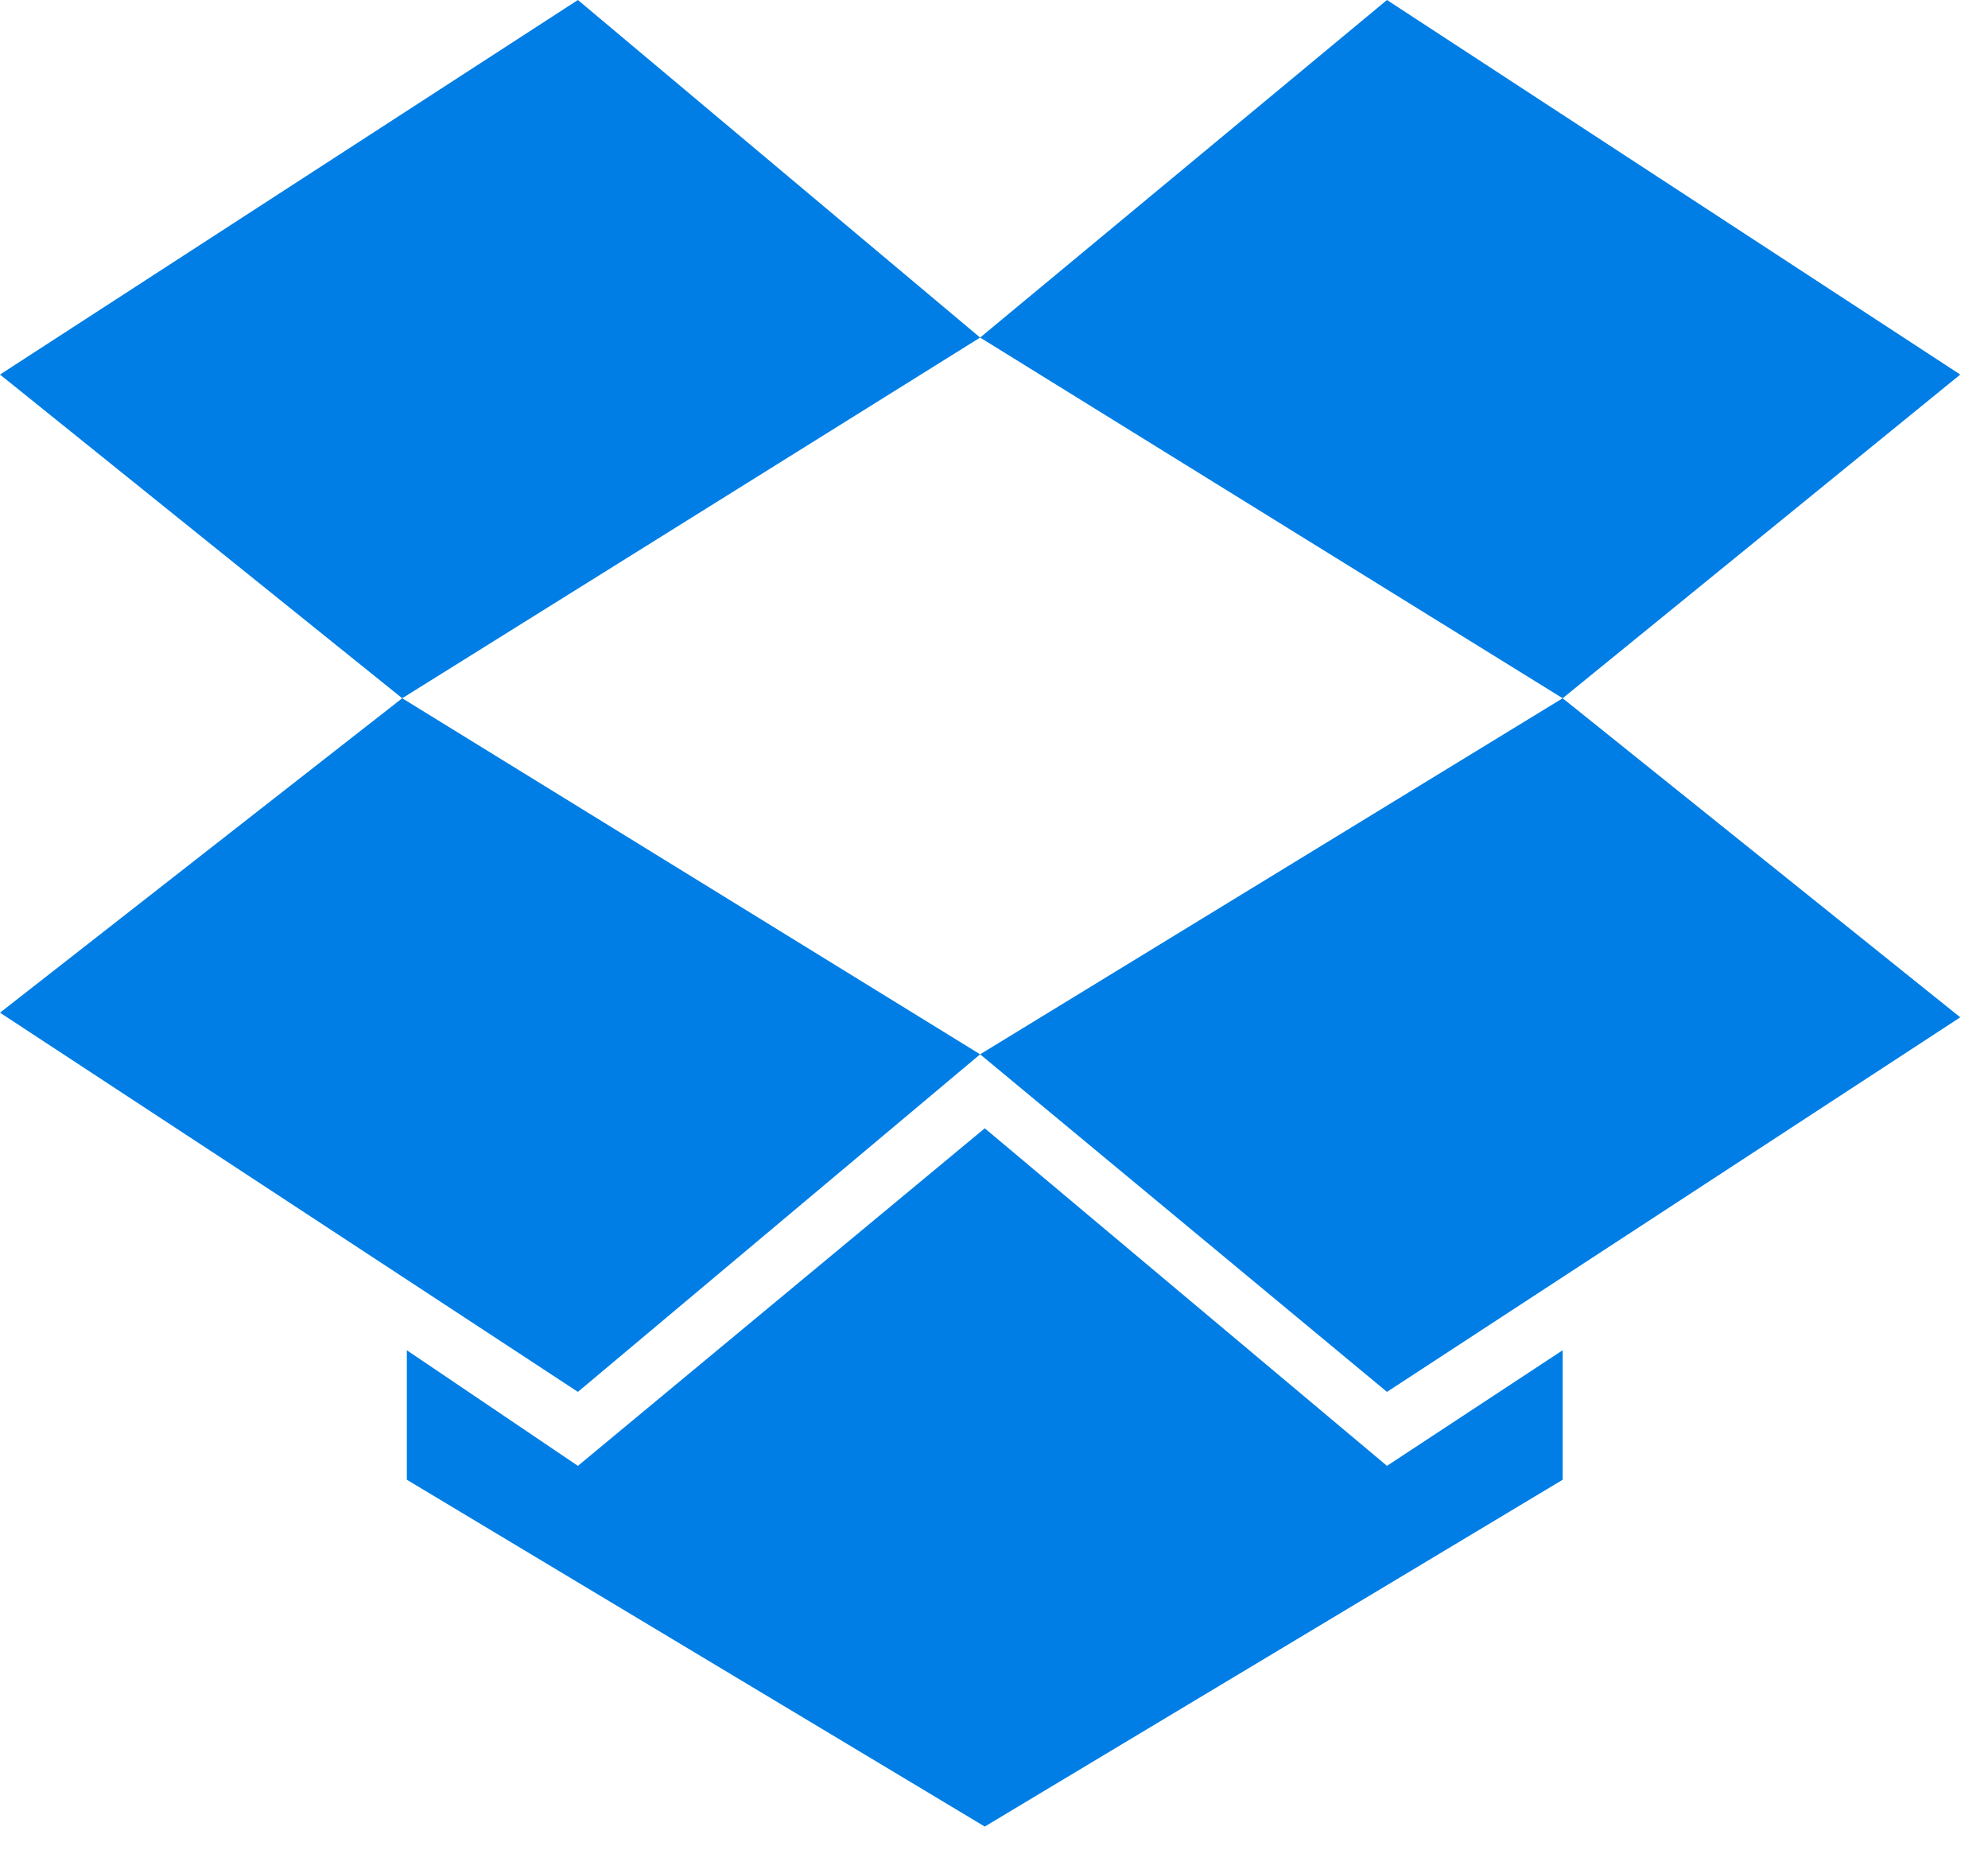
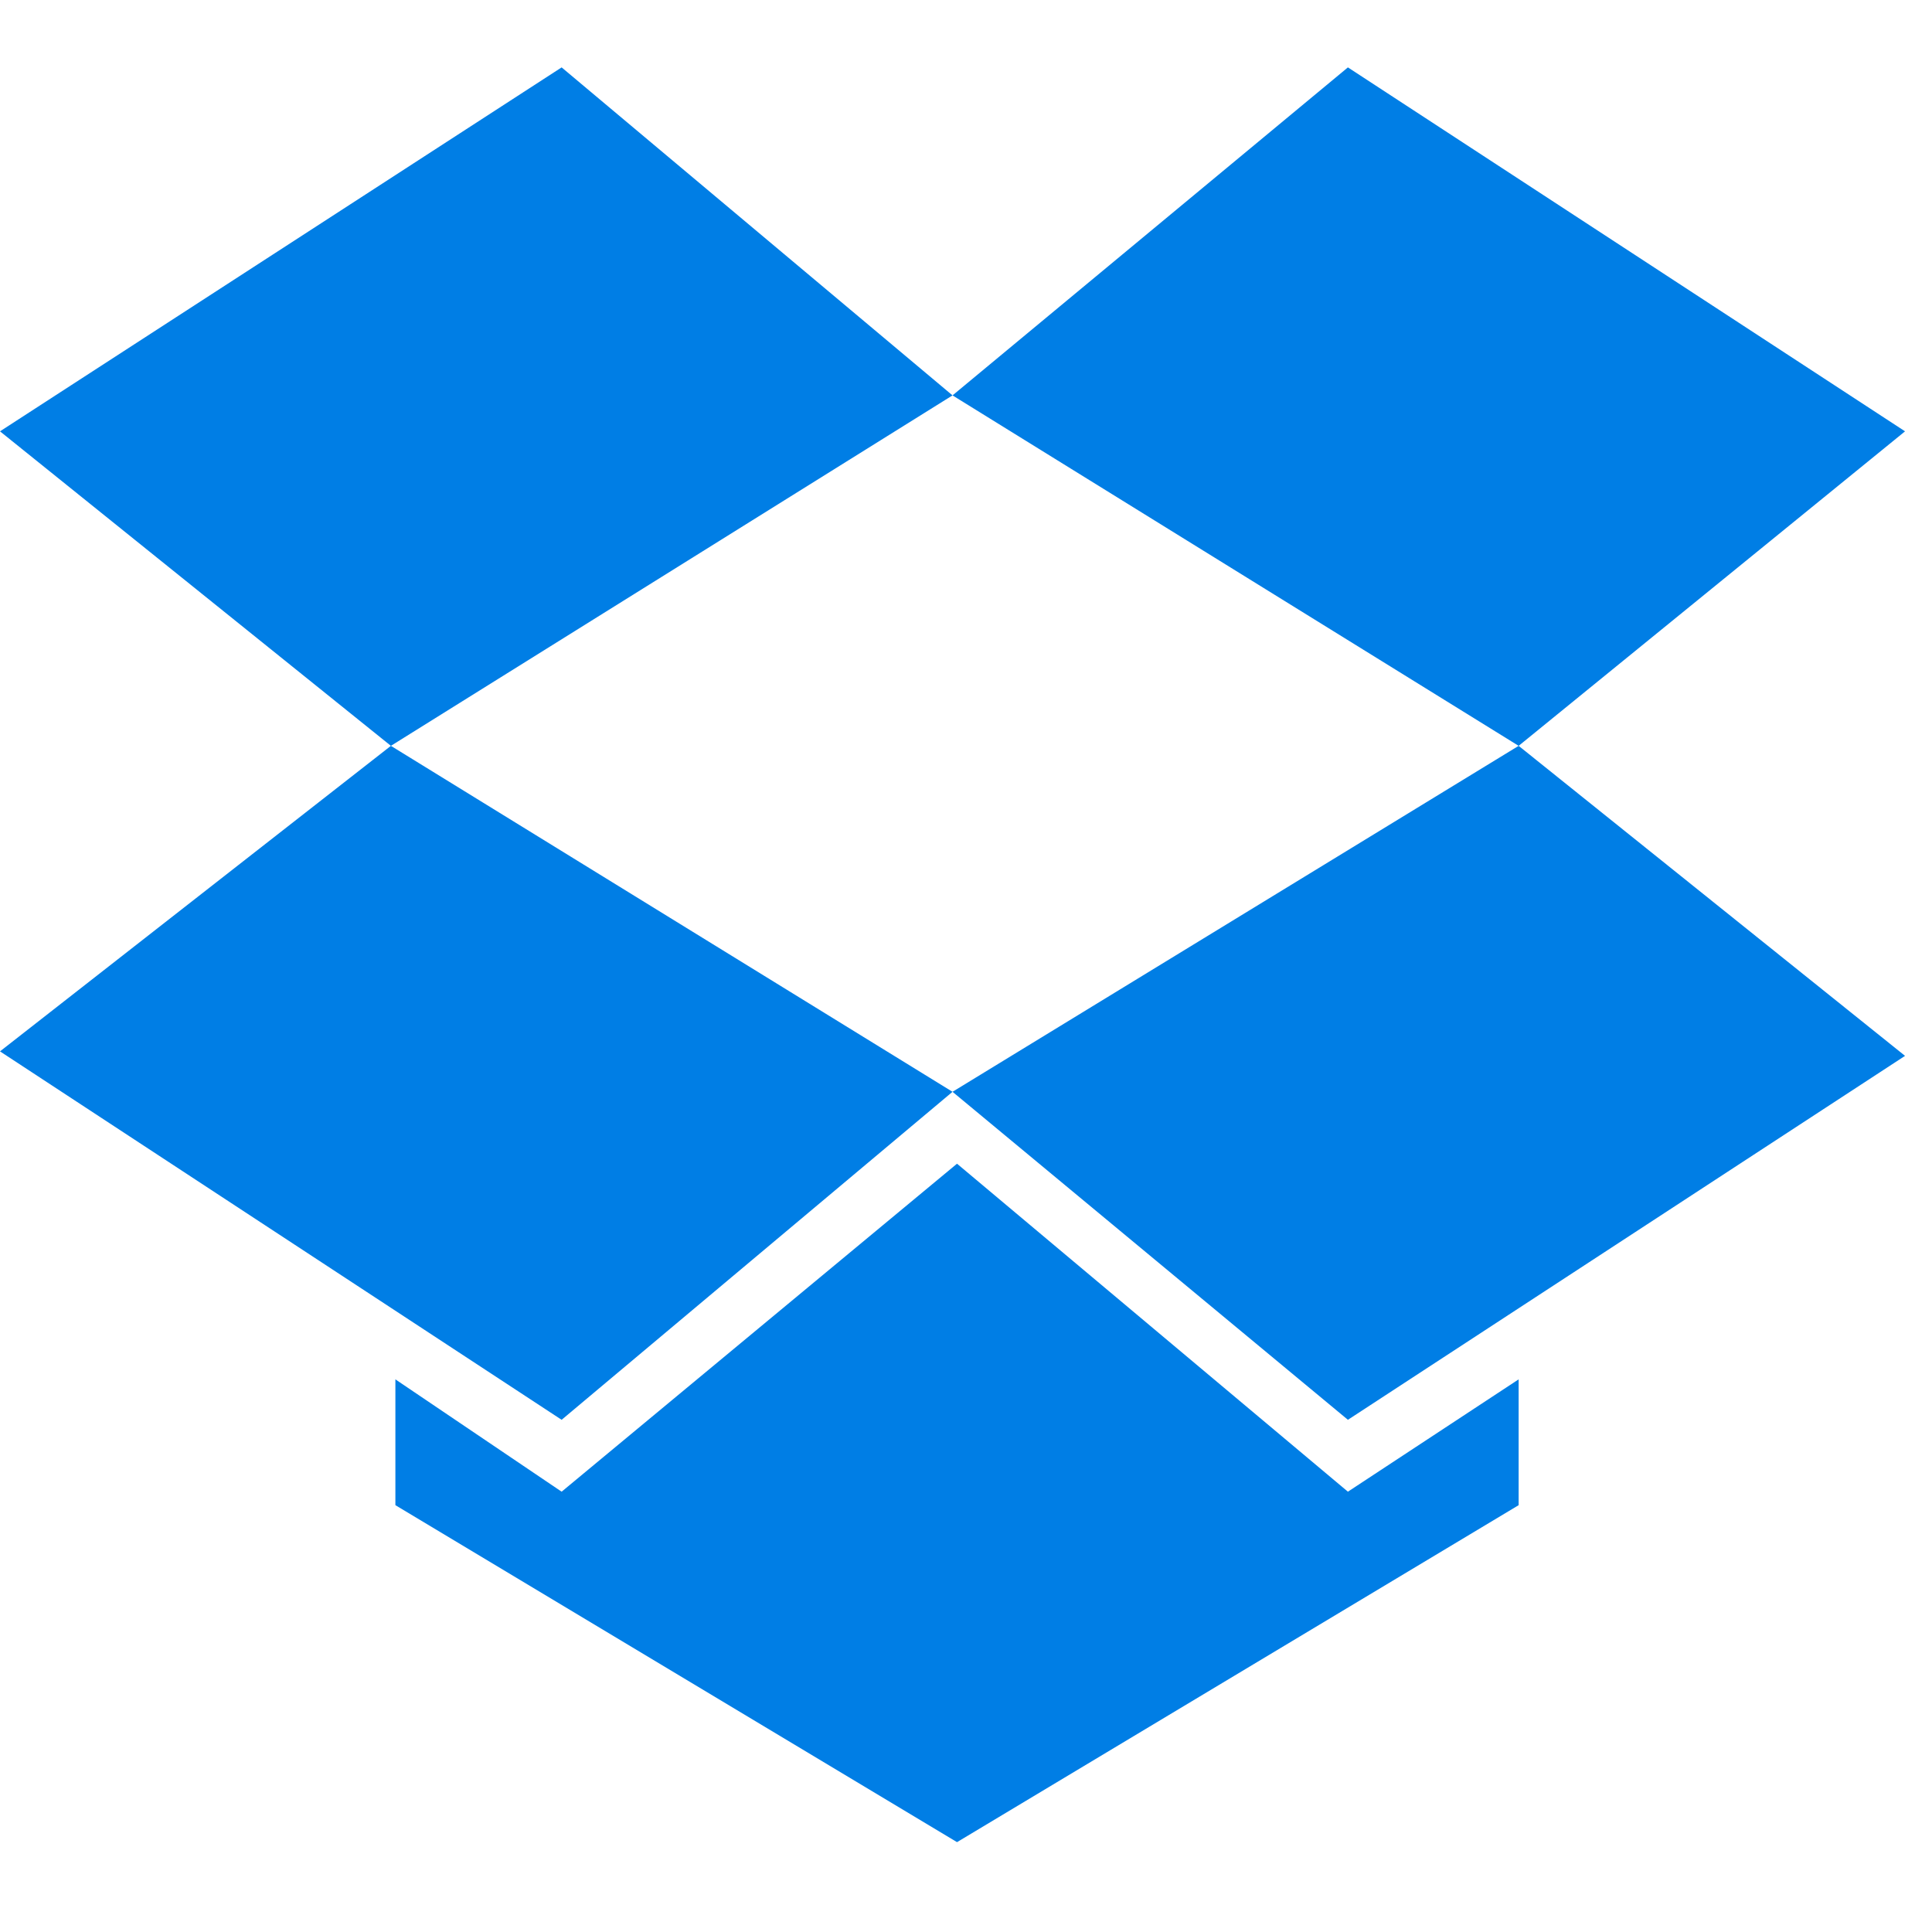
- <svg xmlns="http://www.w3.org/2000/svg" data-name="dropbox" viewBox="0 0 43 40">
+ <svg xmlns="http://www.w3.org/2000/svg" data-name="dropbox" viewBox="0 0 43 40" width="16px" height="16px">
  <path d="m12.5 0l-12.5 8.1 8.7 7 12.5-7.8-8.7-7.3zm-12.5 21.9l12.5 8.2 8.7-7.3-12.5-7.7-8.7 6.8zm21.2 0.9l8.8 7.3 12.4-8.1-8.6-6.9-12.6 7.7zm21.2-14.7l-12.4-8.1-8.8 7.3 12.6 7.8 8.6-7zm-21.1 16.3l-8.8 7.3-3.7-2.5v2.8l12.5 7.5 12.5-7.5v-2.8l-3.8 2.5-8.7-7.3z" fill="#007EE5" />
</svg>
